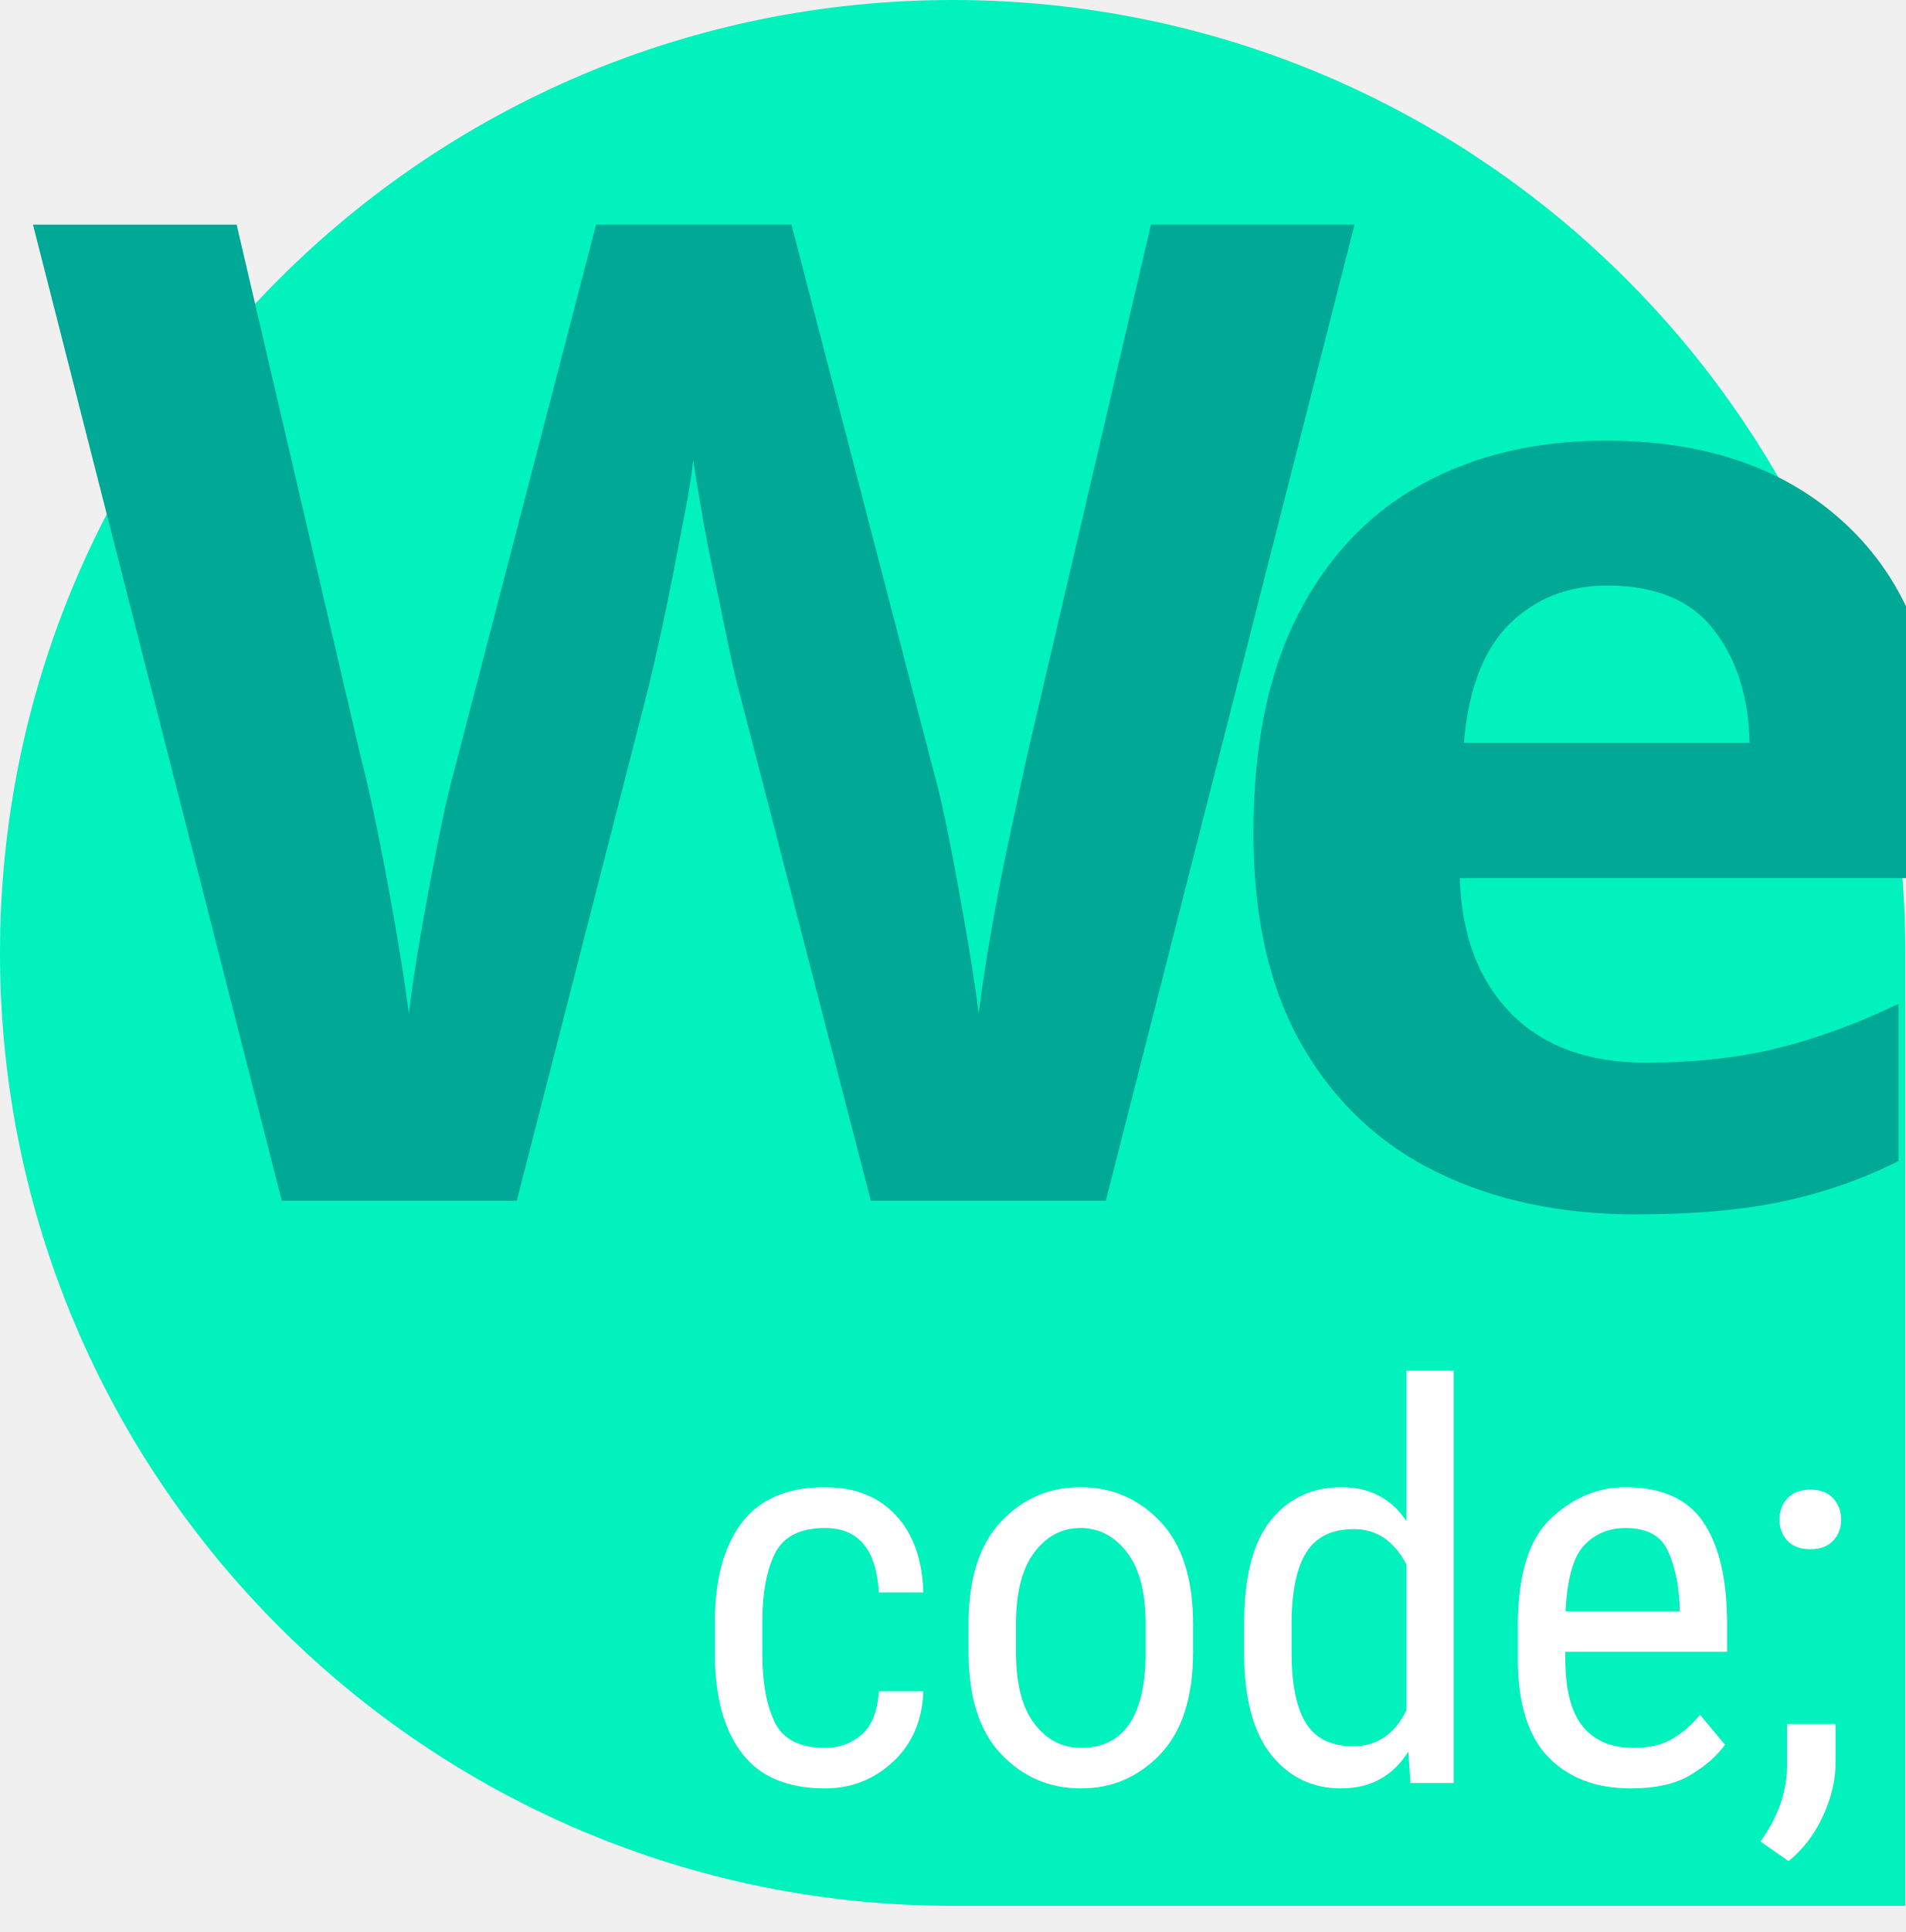
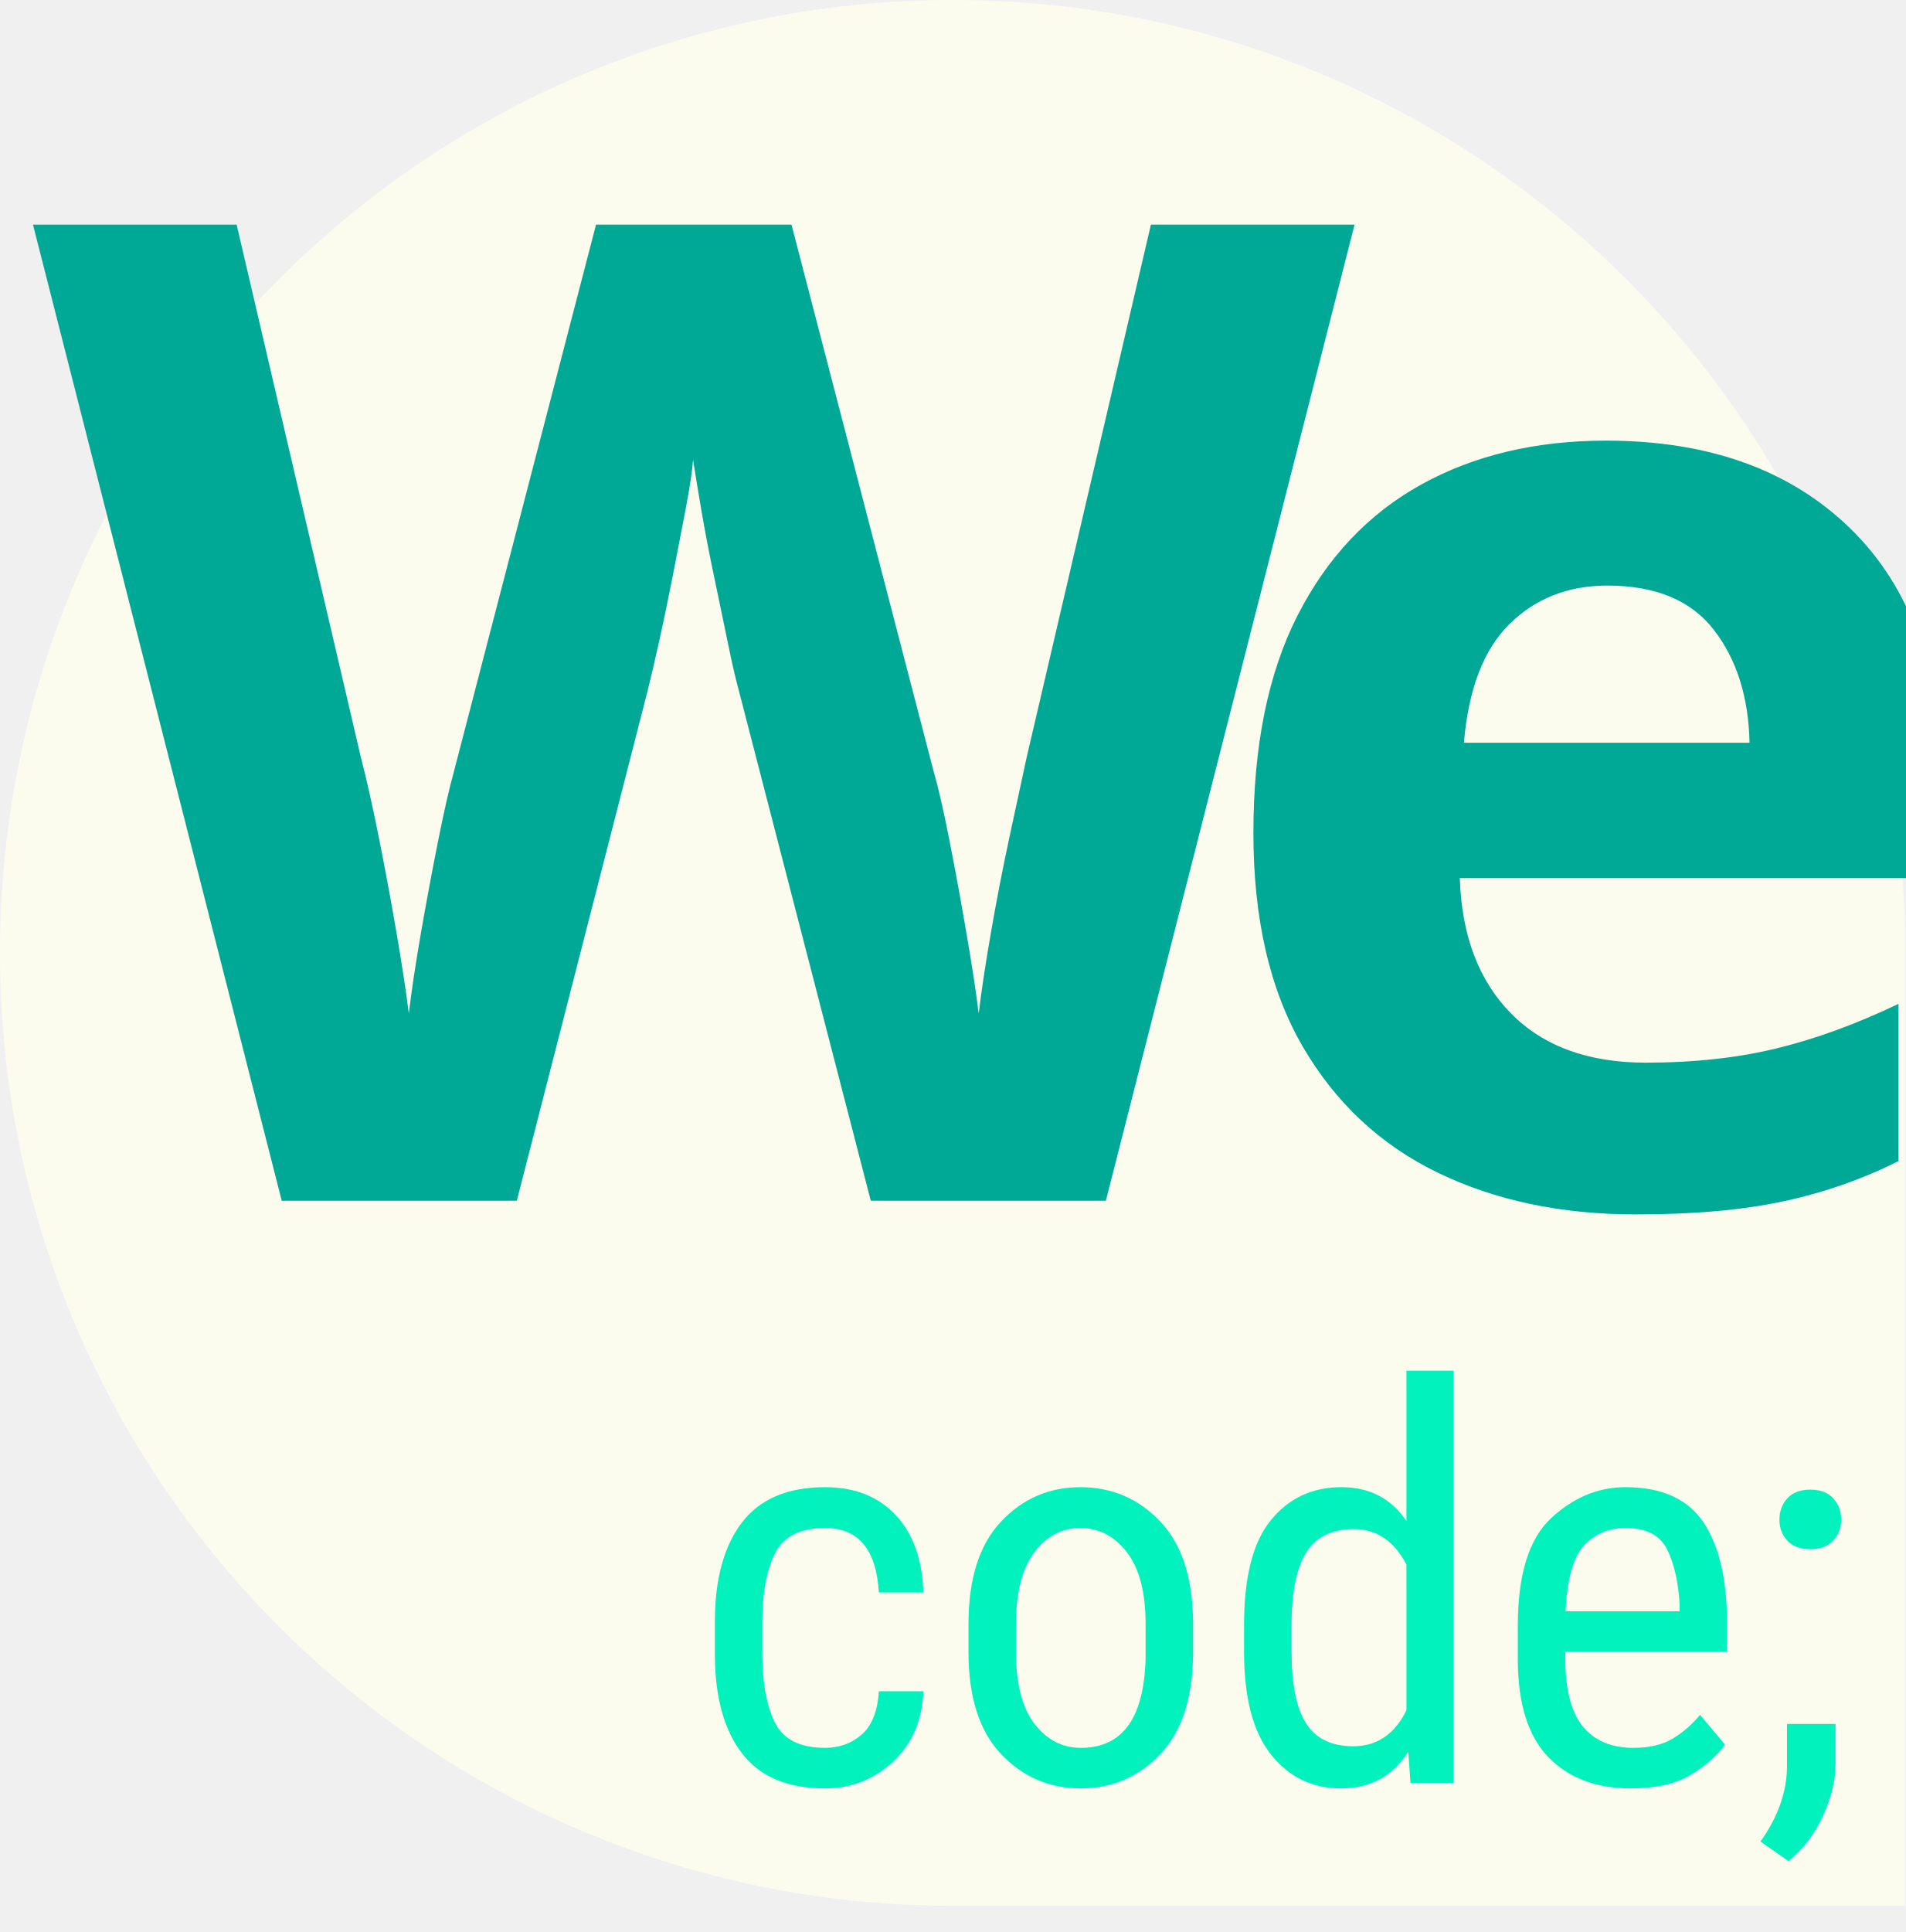
<svg xmlns="http://www.w3.org/2000/svg" id="Layer_1" data-name="Layer 1" viewBox="0 0 520 527.15">
  <defs>
-     <style>.cls-1{fill:#02f2be;}.cls-2{font-size:373px;fill:#00a896;font-family:LeagueSpartan-SemiBold, League Spartan;font-weight:600;letter-spacing:-0.03em;}.cls-3{letter-spacing:0em;}.cls-4{font-size:150px;fill:#fff;font-family:RobotoCondensed-Regular, Roboto Condensed;}</style>
+     <style>.cls-1{fill:#fbfcee;}.cls-2{font-size:373px;fill:#00a896;font-family:LeagueSpartan-SemiBold, League Spartan;font-weight:600;letter-spacing:-0.03em;}.cls-3{letter-spacing:0em;}.cls-4{font-size:150px;fill:#02f2be;font-family:RobotoCondensed-Regular, Roboto Condensed;}</style>
  </defs>
  <path class="cls-1" d="M270,13C126.41,13,10,129.41,10,273S126.41,533,270,533H530V273C530,129.41,413.59,13,270,13Z" transform="translate(-10 -13)" />
  <text class="cls-2" transform="translate(9 327.62)">W<tspan class="cls-3" x="316.3" y="0">e</tspan>
  </text>
  <text class="cls-4" transform="translate(188 486.5)">code;</text>
</svg>
